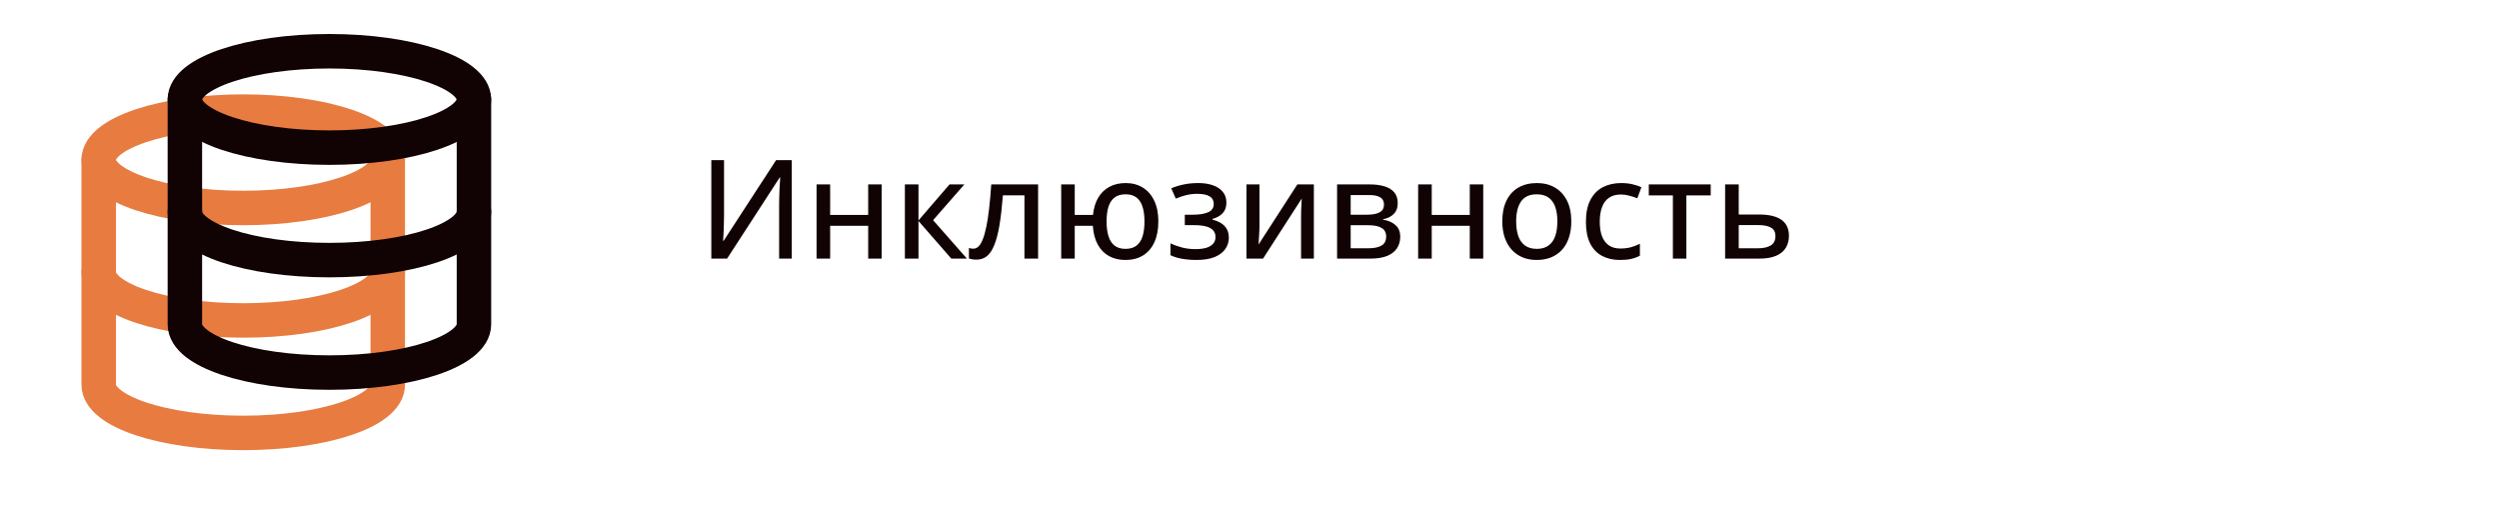
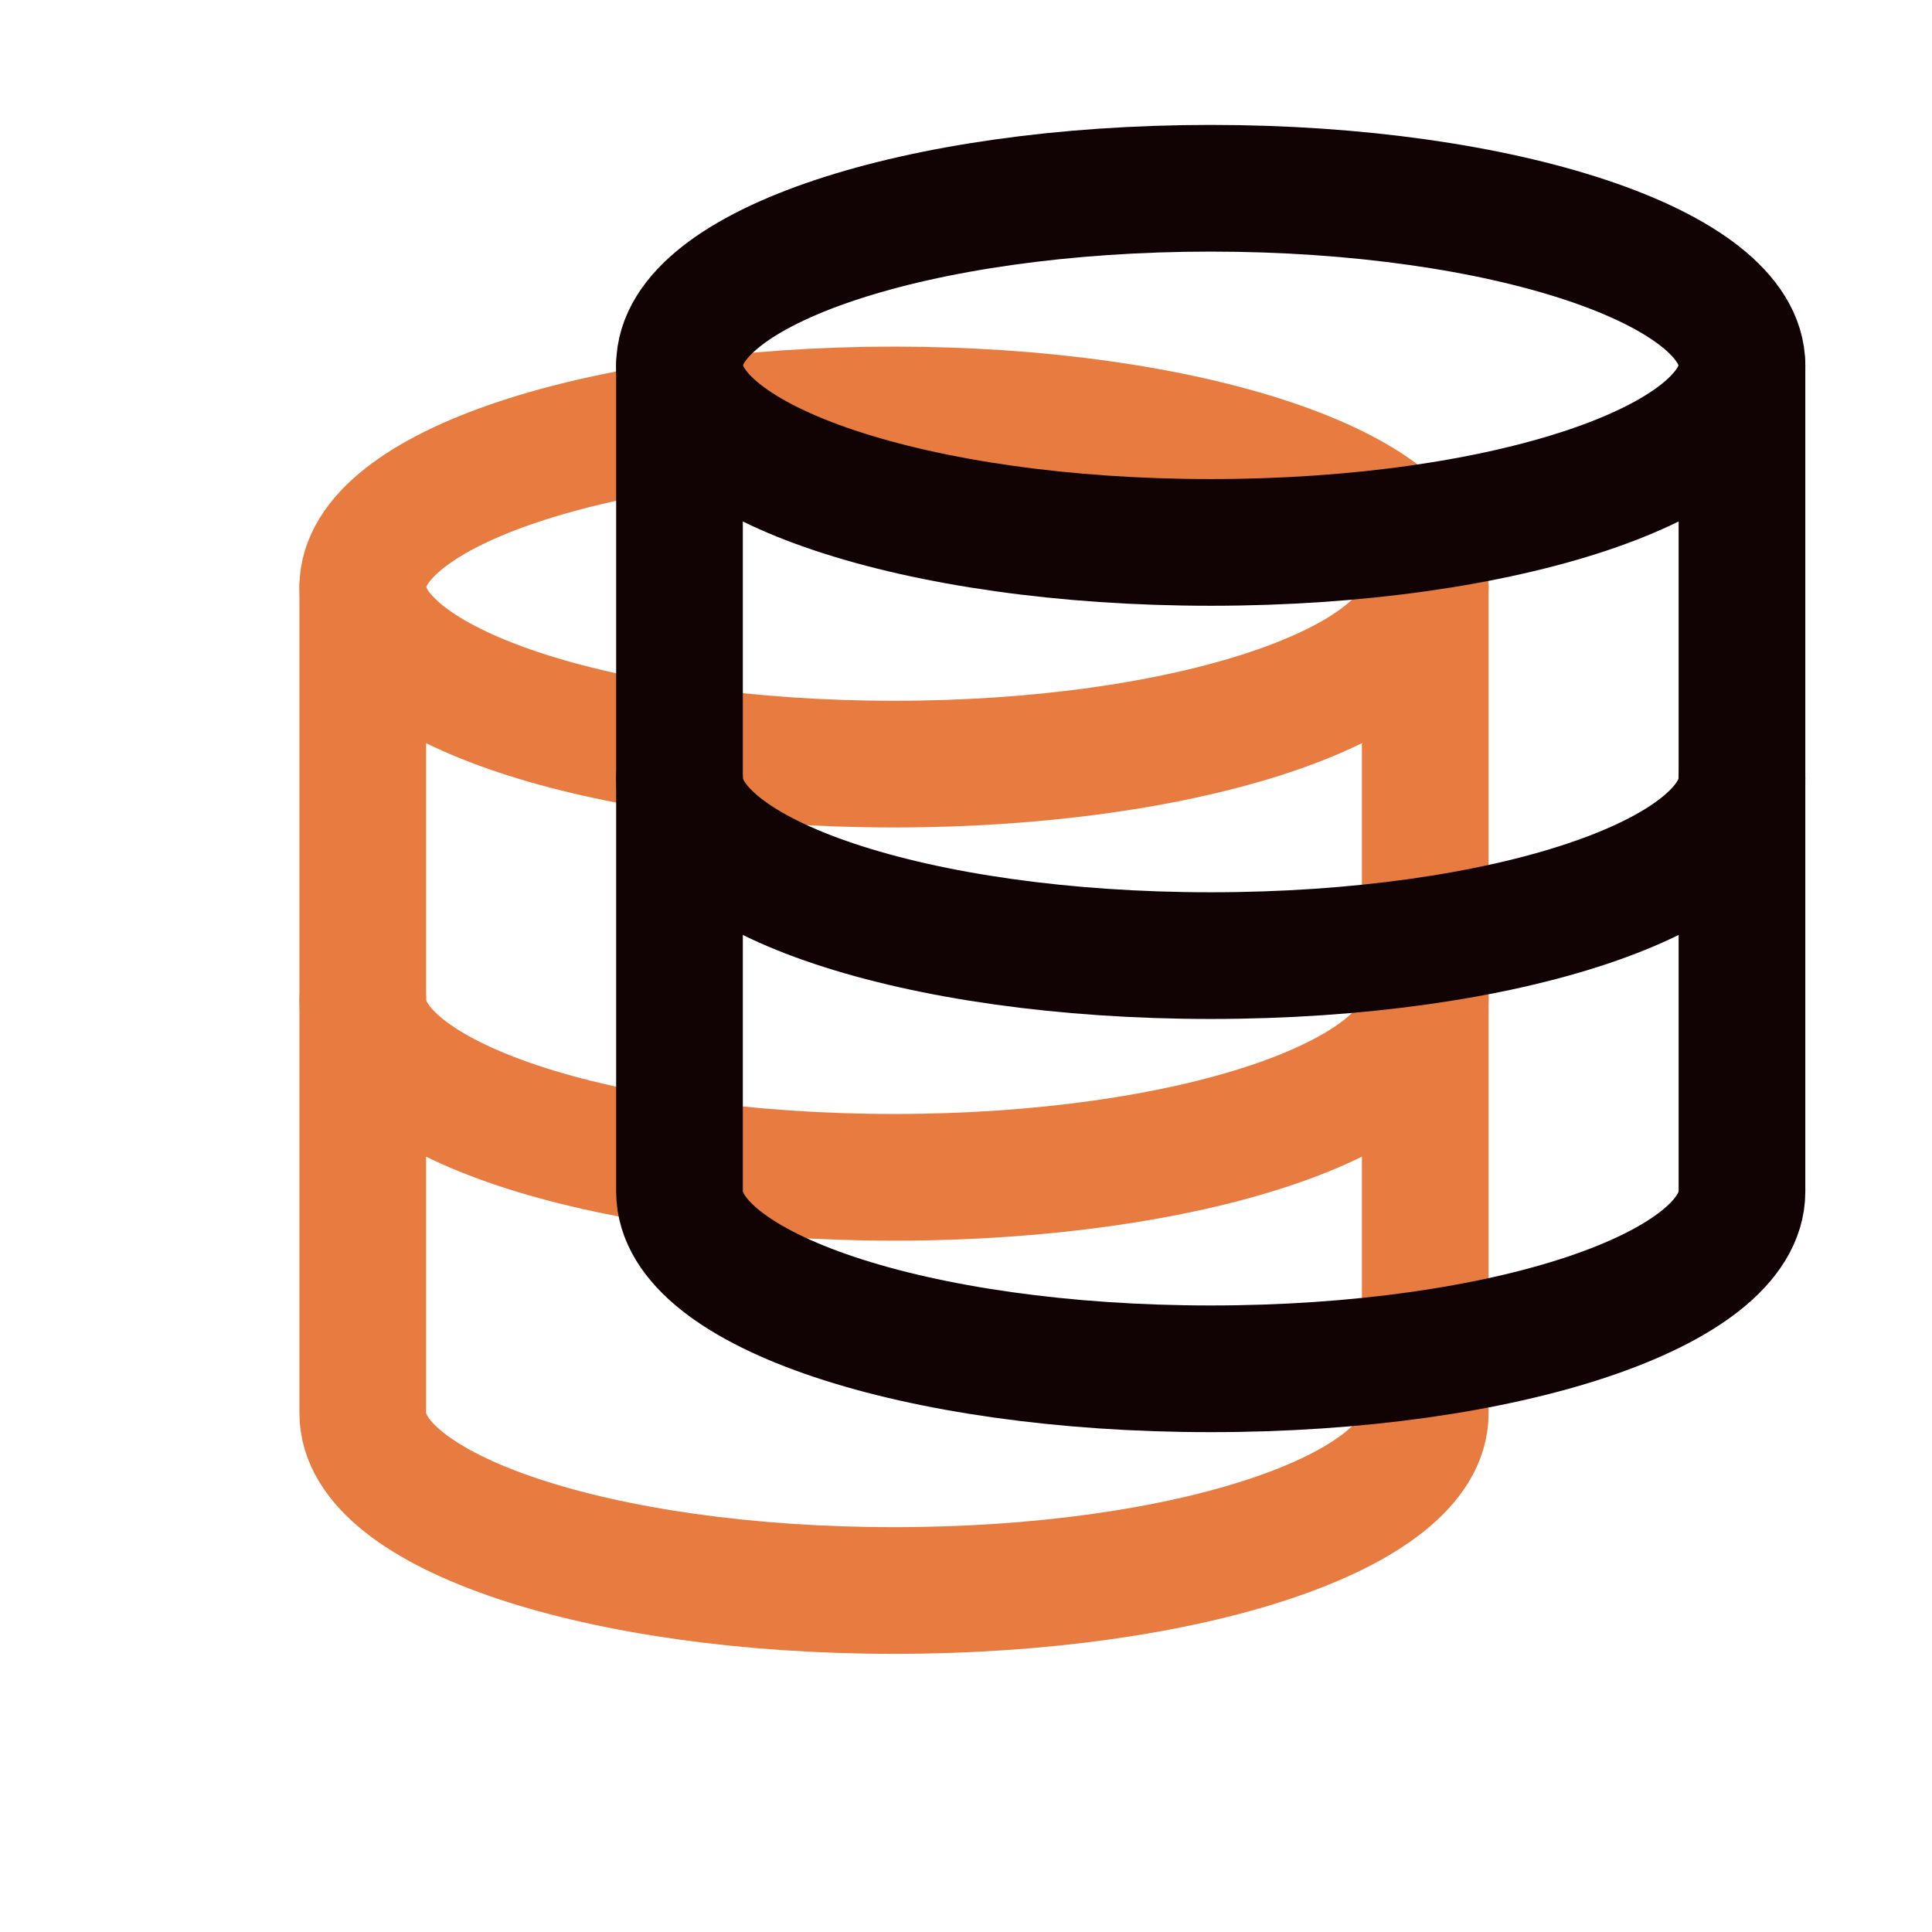
- <svg xmlns="http://www.w3.org/2000/svg" width="290" height="61" viewBox="0 0 290 61" fill="none">
+ <svg xmlns="http://www.w3.org/2000/svg" width="61" height="61" viewBox="0 0 61 61" fill="none">
  <path d="M28.227 24.126C37.49 24.126 45 21.623 45 18.535C45 15.447 37.49 12.944 28.227 12.944C18.963 12.944 11.454 15.447 11.454 18.535C11.454 21.623 18.963 24.126 28.227 24.126Z" stroke="#E87C40" stroke-width="4" stroke-linecap="round" stroke-linejoin="round" />
  <path d="M45 31.581C45 34.675 37.545 37.172 28.227 37.172C18.908 37.172 11.454 34.675 11.454 31.581" stroke="#E87C40" stroke-width="4" stroke-linecap="round" stroke-linejoin="round" />
  <path d="M11.454 18.535V44.627C11.454 47.72 18.908 50.218 28.227 50.218C37.545 50.218 45 47.72 45 44.627V18.535" stroke="#E87C40" stroke-width="4" stroke-linecap="round" stroke-linejoin="round" />
  <path d="M38.227 17.126C47.49 17.126 55 14.623 55 11.535C55 8.447 47.49 5.944 38.227 5.944C28.963 5.944 21.454 8.447 21.454 11.535C21.454 14.623 28.963 17.126 38.227 17.126Z" stroke="#110303" stroke-width="4" stroke-linecap="round" stroke-linejoin="round" />
  <path d="M55 24.581C55 27.674 47.545 30.172 38.227 30.172C28.908 30.172 21.454 27.674 21.454 24.581" stroke="#110303" stroke-width="4" stroke-linecap="round" stroke-linejoin="round" />
  <path d="M21.454 11.535V37.627C21.454 40.72 28.908 43.218 38.227 43.218C47.545 43.218 55 40.72 55 37.627V11.535" stroke="#110303" stroke-width="4" stroke-linecap="round" stroke-linejoin="round" />
-   <path d="M82.547 18.578H84.023V24.906C84.023 25.162 84.018 25.44 84.008 25.742C84.003 26.044 83.995 26.341 83.984 26.633C83.974 26.924 83.961 27.185 83.945 27.414C83.935 27.643 83.924 27.815 83.914 27.93H83.977L90.062 18.578H91.883V30H90.414V23.734C90.414 23.453 90.419 23.154 90.43 22.836C90.44 22.518 90.451 22.211 90.461 21.914C90.477 21.612 90.492 21.346 90.508 21.117C90.523 20.883 90.534 20.708 90.539 20.594H90.477L84.375 30H82.547V18.578ZM96.336 21.391V24.93H100.75V21.391H102.312V30H100.75V26.195H96.336V30H94.758V21.391H96.336ZM110.188 21.391H111.914L108.281 25.539L112.211 30H110.398L106.586 25.633V30H105.008V21.391H106.586V25.57L110.188 21.391ZM120.469 30H118.883V22.656H116.383C116.279 23.99 116.148 25.13 115.992 26.078C115.836 27.021 115.638 27.792 115.398 28.391C115.164 28.984 114.878 29.422 114.539 29.703C114.201 29.979 113.792 30.117 113.312 30.117C113.141 30.117 112.979 30.104 112.828 30.078C112.677 30.057 112.547 30.023 112.438 29.977V28.758C112.516 28.789 112.599 28.812 112.688 28.828C112.776 28.838 112.87 28.844 112.969 28.844C113.182 28.844 113.378 28.758 113.555 28.586C113.737 28.409 113.901 28.135 114.047 27.766C114.198 27.391 114.333 26.912 114.453 26.328C114.578 25.745 114.688 25.044 114.781 24.227C114.875 23.404 114.958 22.458 115.031 21.391H120.469V30ZM134.422 25.68C134.422 26.622 134.268 27.43 133.961 28.102C133.654 28.768 133.214 29.279 132.641 29.633C132.073 29.982 131.393 30.156 130.602 30.156C129.878 30.156 129.242 30.005 128.695 29.703C128.148 29.401 127.714 28.956 127.391 28.367C127.068 27.779 126.878 27.055 126.82 26.195H124.719V30H123.148V21.391H124.719V24.93H126.836C126.919 24.143 127.122 23.477 127.445 22.93C127.768 22.383 128.201 21.963 128.742 21.672C129.284 21.38 129.914 21.234 130.633 21.234C131.393 21.234 132.057 21.412 132.625 21.766C133.193 22.115 133.633 22.62 133.945 23.281C134.263 23.943 134.422 24.742 134.422 25.68ZM128.414 25.68C128.414 26.362 128.49 26.94 128.641 27.414C128.792 27.888 129.029 28.25 129.352 28.5C129.674 28.745 130.096 28.867 130.617 28.867C131.133 28.867 131.552 28.745 131.875 28.5C132.198 28.255 132.435 27.896 132.586 27.422C132.737 26.948 132.812 26.367 132.812 25.68C132.812 25.003 132.734 24.43 132.578 23.961C132.427 23.492 132.19 23.138 131.867 22.898C131.549 22.659 131.133 22.539 130.617 22.539C130.102 22.539 129.682 22.659 129.359 22.898C129.036 23.138 128.797 23.492 128.641 23.961C128.49 24.43 128.414 25.003 128.414 25.68ZM139.07 21.234C139.706 21.234 140.268 21.32 140.758 21.492C141.247 21.664 141.63 21.919 141.906 22.258C142.182 22.591 142.32 23.005 142.32 23.5C142.32 24.016 142.174 24.427 141.883 24.734C141.591 25.042 141.195 25.263 140.695 25.398V25.469C141.049 25.562 141.37 25.693 141.656 25.859C141.943 26.026 142.172 26.25 142.344 26.531C142.516 26.812 142.602 27.164 142.602 27.586C142.602 28.065 142.464 28.5 142.188 28.891C141.917 29.281 141.503 29.591 140.945 29.82C140.393 30.044 139.688 30.156 138.828 30.156C138.411 30.156 138.016 30.133 137.641 30.086C137.271 30.044 136.932 29.982 136.625 29.898C136.323 29.815 136.057 29.716 135.828 29.602V28.227C136.193 28.404 136.622 28.56 137.117 28.695C137.617 28.831 138.156 28.898 138.734 28.898C139.172 28.898 139.565 28.854 139.914 28.766C140.263 28.672 140.539 28.521 140.742 28.312C140.951 28.104 141.055 27.831 141.055 27.492C141.055 27.18 140.964 26.922 140.781 26.719C140.599 26.516 140.326 26.365 139.961 26.266C139.602 26.167 139.143 26.117 138.586 26.117H137.492V24.906H138.422C139.172 24.906 139.763 24.812 140.195 24.625C140.633 24.432 140.852 24.107 140.852 23.648C140.852 23.258 140.69 22.966 140.367 22.773C140.044 22.581 139.568 22.484 138.938 22.484C138.484 22.484 138.06 22.534 137.664 22.633C137.273 22.727 136.867 22.862 136.445 23.039L135.922 21.844C136.385 21.646 136.875 21.495 137.391 21.391C137.906 21.287 138.466 21.234 139.07 21.234ZM146.156 21.391V26.297C146.156 26.417 146.151 26.573 146.141 26.766C146.135 26.953 146.125 27.151 146.109 27.359C146.099 27.568 146.089 27.763 146.078 27.945C146.068 28.128 146.057 28.268 146.047 28.367L150.555 21.391H152.469V30H150.984V25.188C150.984 24.995 150.987 24.758 150.992 24.477C151.003 24.19 151.016 23.914 151.031 23.648C151.047 23.383 151.057 23.177 151.062 23.031L146.57 30H144.648V21.391H146.156ZM162.203 23.578C162.203 24.099 162.049 24.513 161.742 24.82C161.435 25.128 161.023 25.331 160.508 25.43V25.492C161.065 25.565 161.534 25.763 161.914 26.086C162.299 26.404 162.492 26.865 162.492 27.469C162.492 27.963 162.37 28.401 162.125 28.781C161.885 29.162 161.508 29.461 160.992 29.68C160.477 29.893 159.802 30 158.969 30H155.164V21.391H158.945C159.581 21.391 160.141 21.461 160.625 21.602C161.115 21.742 161.5 21.971 161.781 22.289C162.062 22.607 162.203 23.037 162.203 23.578ZM160.859 27.438C160.859 26.974 160.682 26.641 160.328 26.438C159.974 26.229 159.458 26.125 158.781 26.125H156.742V28.797H158.812C159.464 28.797 159.966 28.693 160.32 28.484C160.68 28.276 160.859 27.927 160.859 27.438ZM160.609 23.734C160.609 23.365 160.471 23.088 160.195 22.906C159.919 22.719 159.477 22.625 158.867 22.625H156.742V24.906H158.625C159.281 24.906 159.776 24.812 160.109 24.625C160.443 24.432 160.609 24.135 160.609 23.734ZM166.148 21.391V24.93H170.562V21.391H172.125V30H170.562V26.195H166.148V30H164.57V21.391H166.148ZM182.344 25.68C182.344 26.388 182.25 27.021 182.062 27.578C181.88 28.13 181.612 28.599 181.258 28.984C180.909 29.365 180.487 29.656 179.992 29.859C179.497 30.057 178.938 30.156 178.312 30.156C177.729 30.156 177.193 30.057 176.703 29.859C176.219 29.656 175.799 29.365 175.445 28.984C175.091 28.599 174.818 28.13 174.625 27.578C174.432 27.021 174.336 26.388 174.336 25.68C174.336 24.737 174.497 23.935 174.82 23.273C175.143 22.607 175.604 22.102 176.203 21.758C176.807 21.409 177.526 21.234 178.359 21.234C179.151 21.234 179.846 21.409 180.445 21.758C181.044 22.107 181.51 22.612 181.844 23.273C182.177 23.935 182.344 24.737 182.344 25.68ZM175.945 25.68C175.945 26.341 176.029 26.912 176.195 27.391C176.367 27.865 176.628 28.229 176.977 28.484C177.331 28.74 177.786 28.867 178.344 28.867C178.891 28.867 179.341 28.74 179.695 28.484C180.049 28.229 180.31 27.865 180.477 27.391C180.643 26.912 180.727 26.341 180.727 25.68C180.727 25.023 180.643 24.461 180.477 23.992C180.31 23.523 180.049 23.164 179.695 22.914C179.346 22.664 178.891 22.539 178.328 22.539C177.505 22.539 176.901 22.815 176.516 23.367C176.135 23.914 175.945 24.685 175.945 25.68ZM187.984 30.156C187.193 30.156 186.5 29.997 185.906 29.68C185.312 29.362 184.852 28.878 184.523 28.227C184.201 27.57 184.039 26.742 184.039 25.742C184.039 24.701 184.214 23.849 184.562 23.188C184.911 22.521 185.393 22.029 186.008 21.711C186.628 21.393 187.336 21.234 188.133 21.234C188.602 21.234 189.039 21.281 189.445 21.375C189.857 21.469 190.201 21.586 190.477 21.727L190.008 23C189.716 22.885 189.401 22.784 189.062 22.695C188.729 22.607 188.411 22.562 188.109 22.562C187.557 22.562 187.099 22.685 186.734 22.93C186.375 23.169 186.104 23.523 185.922 23.992C185.74 24.461 185.648 25.039 185.648 25.727C185.648 26.393 185.737 26.958 185.914 27.422C186.096 27.88 186.362 28.229 186.711 28.469C187.065 28.708 187.505 28.828 188.031 28.828C188.495 28.828 188.911 28.776 189.281 28.672C189.651 28.568 189.992 28.435 190.305 28.273V29.656C190.003 29.823 189.669 29.948 189.305 30.031C188.94 30.115 188.5 30.156 187.984 30.156ZM198.523 22.664H195.695V30H194.133V22.664H191.336V21.391H198.523V22.664ZM201.773 24.883H204.164C204.935 24.883 205.573 24.977 206.078 25.164C206.589 25.346 206.969 25.62 207.219 25.984C207.474 26.349 207.602 26.802 207.602 27.344C207.602 27.885 207.479 28.354 207.234 28.75C206.995 29.146 206.62 29.453 206.109 29.672C205.599 29.891 204.938 30 204.125 30H200.195V21.391H201.773V24.883ZM206.031 27.398C206.031 26.919 205.857 26.586 205.508 26.398C205.164 26.206 204.674 26.109 204.039 26.109H201.773V28.797H204.055C204.638 28.797 205.112 28.69 205.477 28.477C205.846 28.258 206.031 27.898 206.031 27.398Z" fill="#110303" />
</svg>
